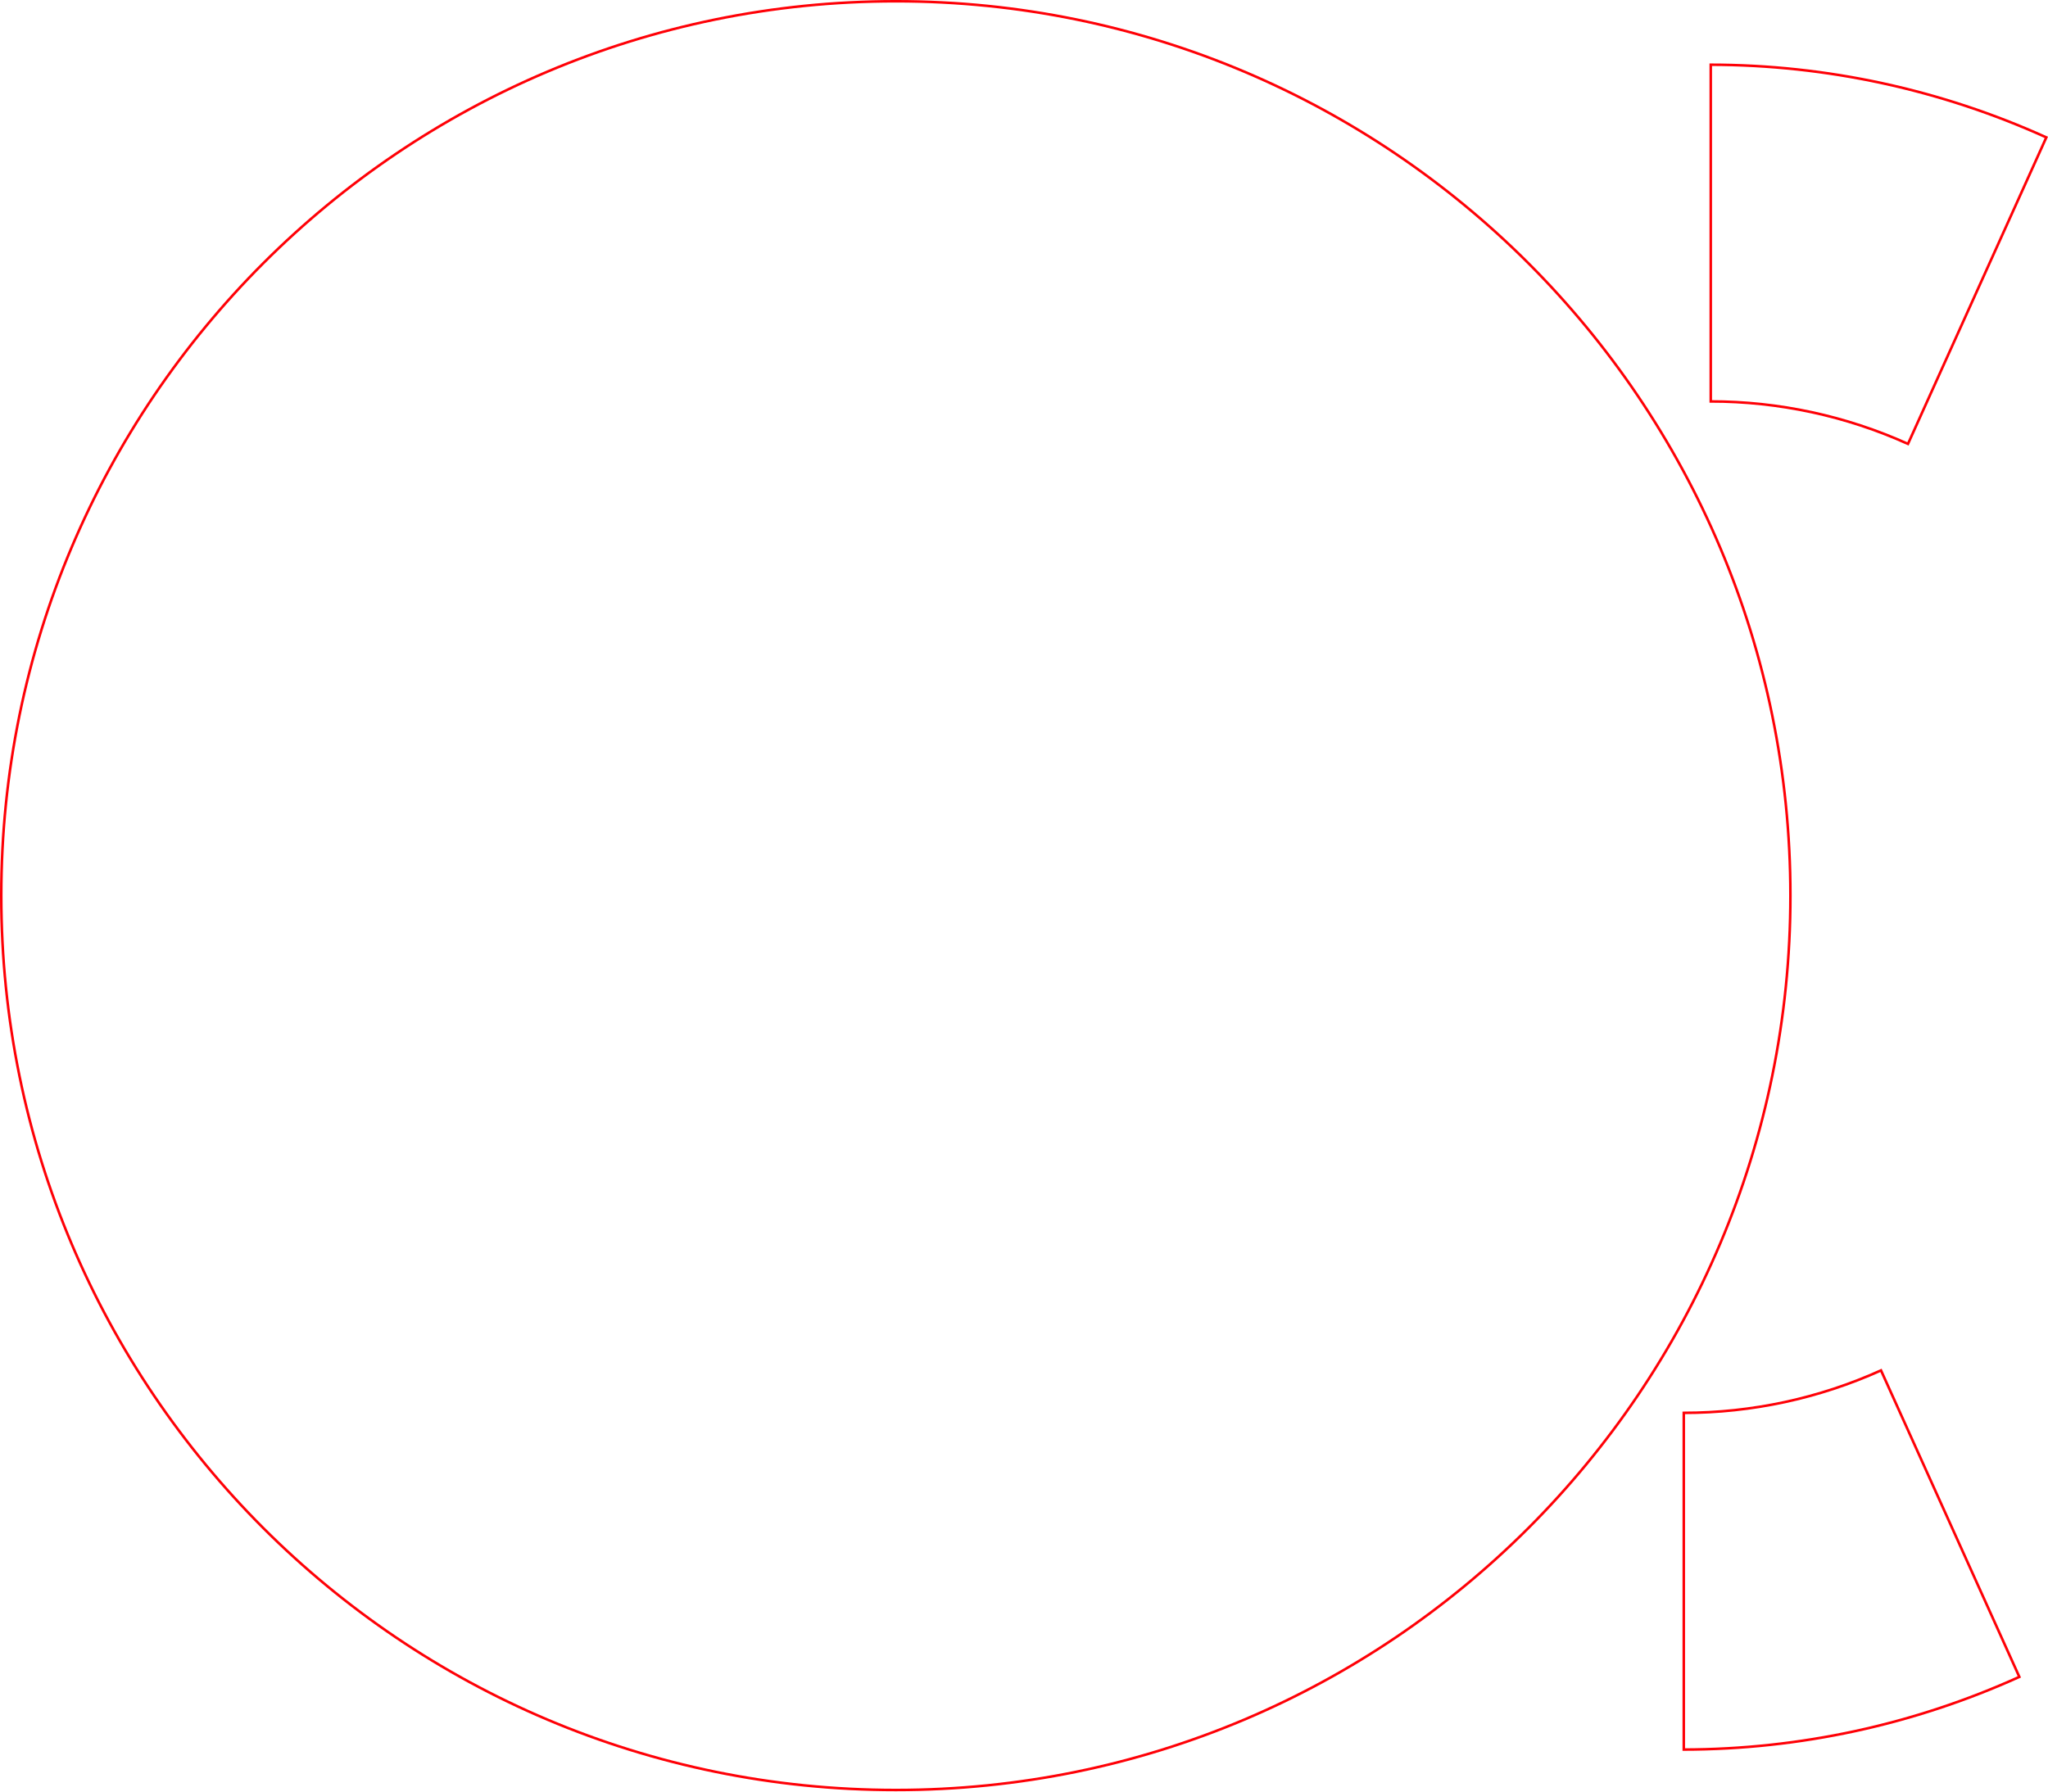
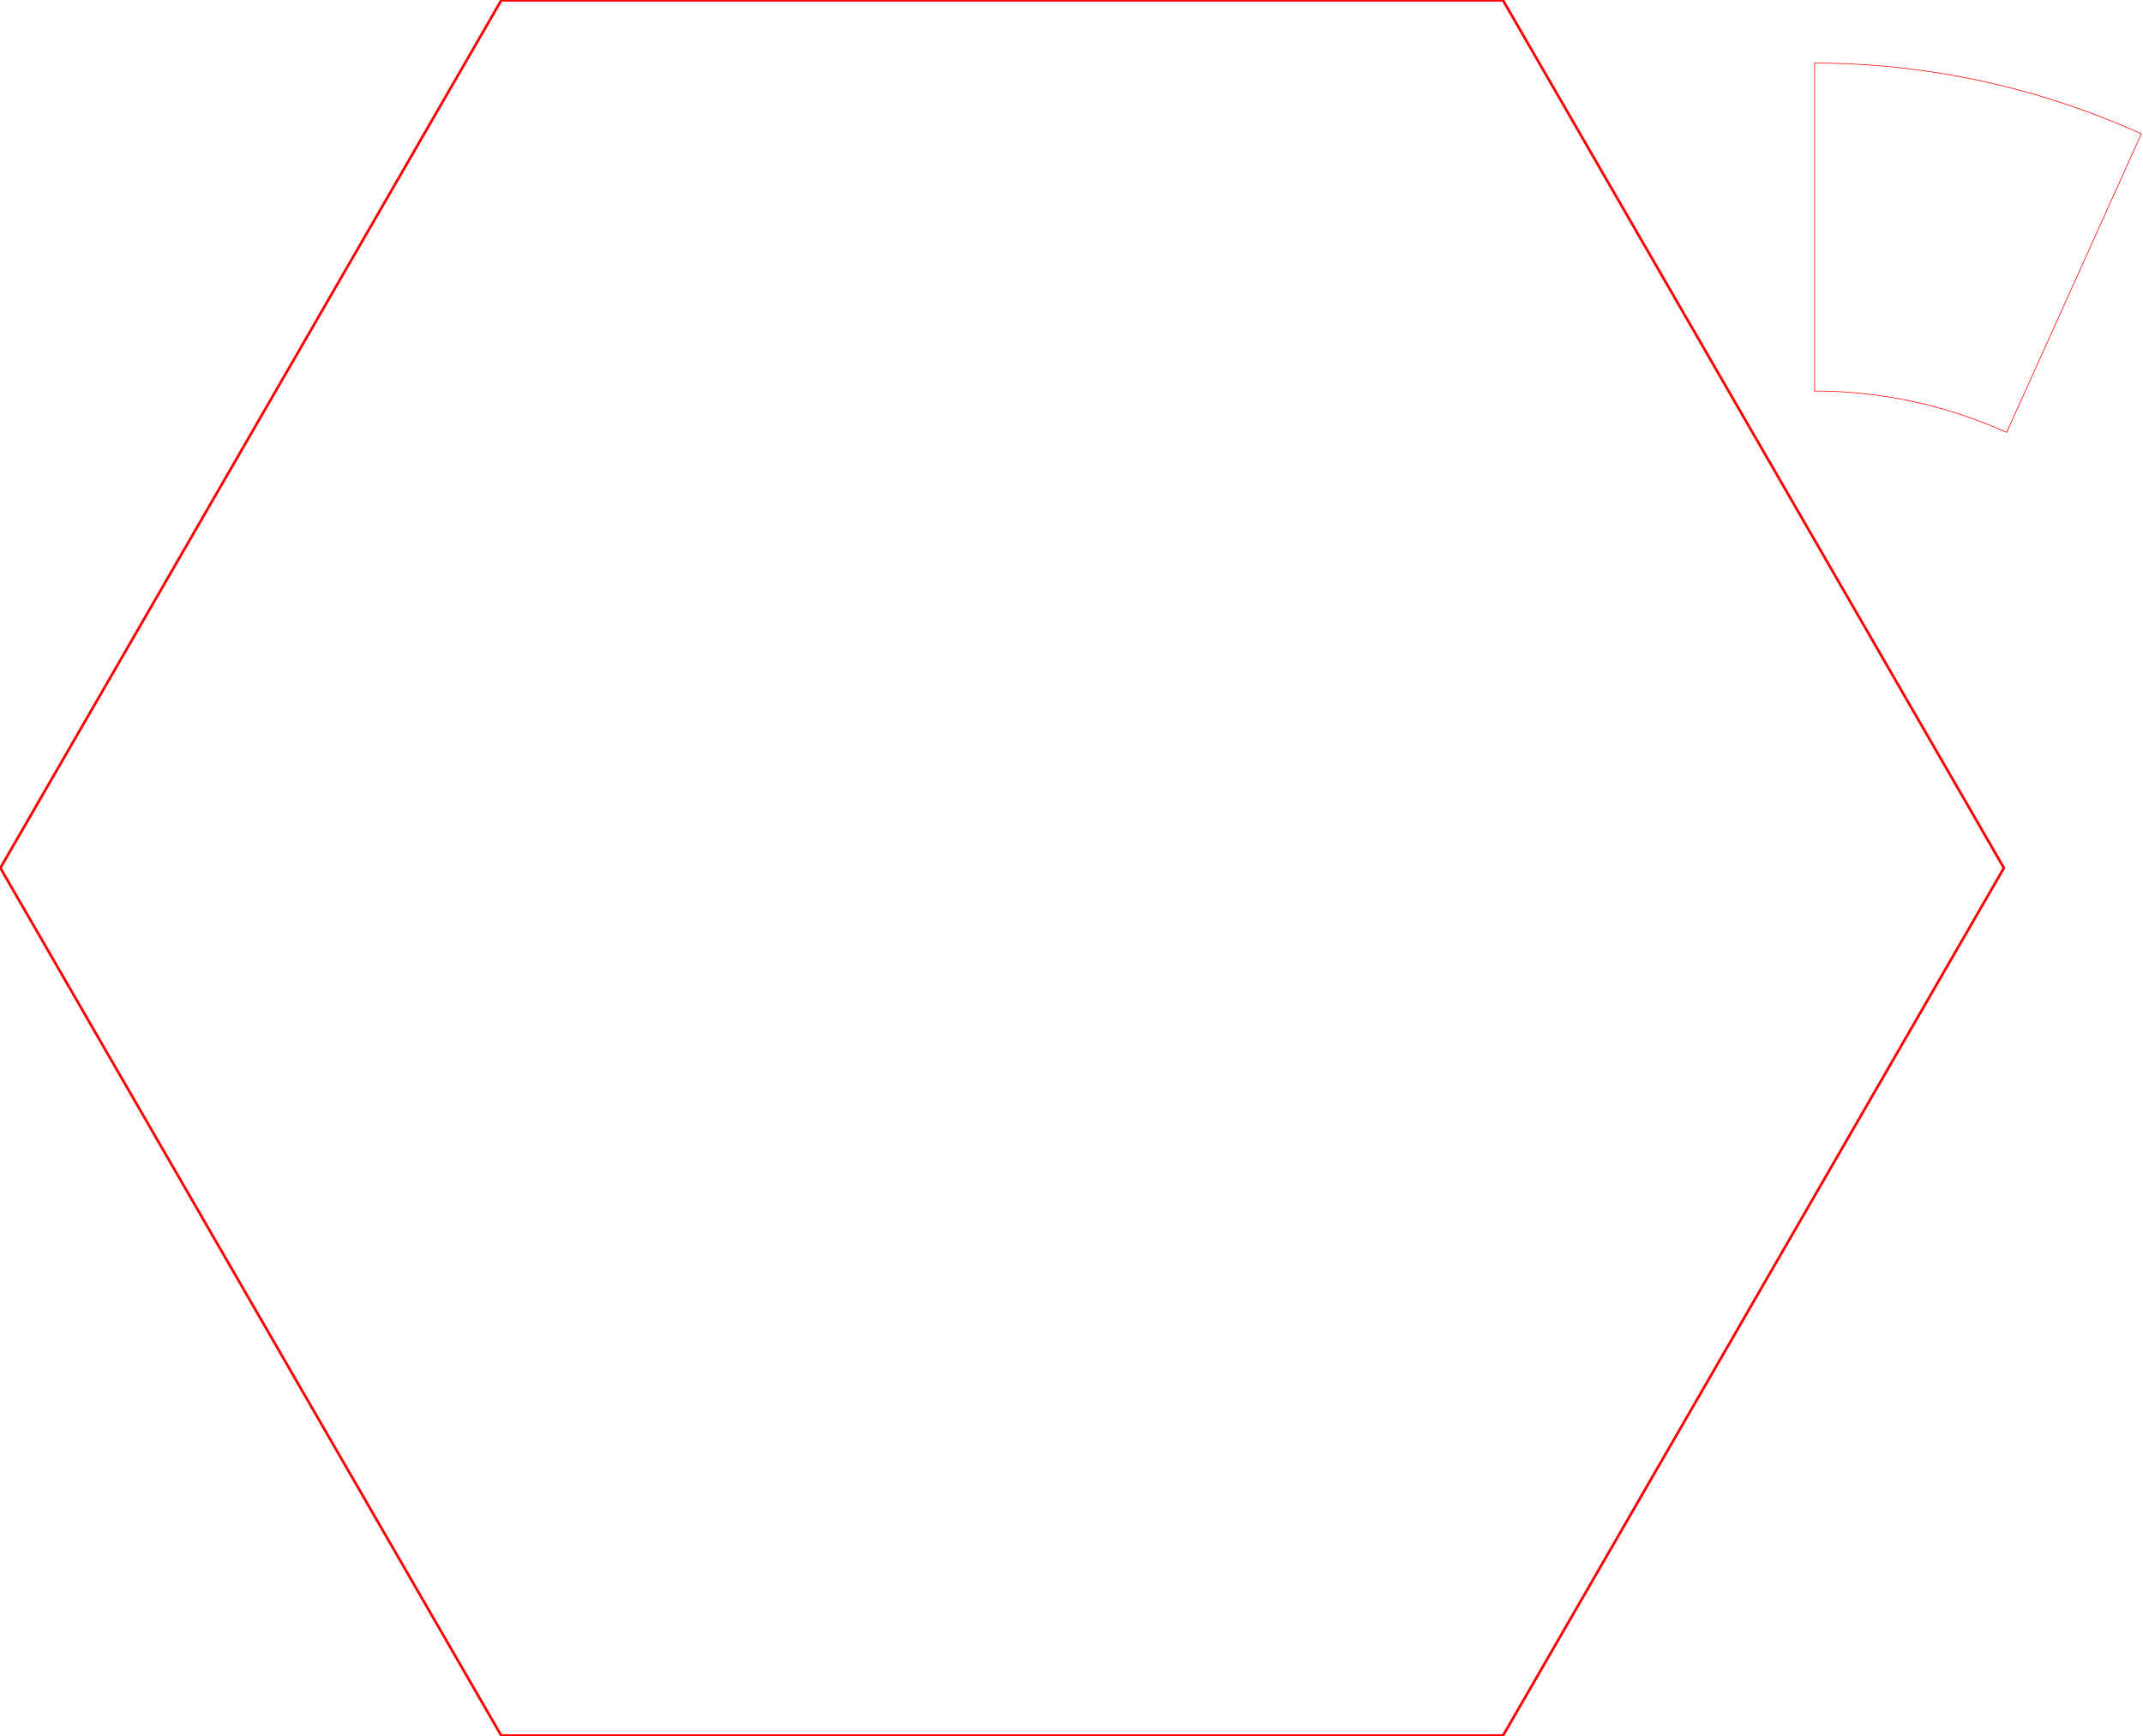
- <svg xmlns="http://www.w3.org/2000/svg" width="212.838mm" height="186.2mm" viewBox="0 0 212.838 186.2" version="1.1" id="svg5">
+ <svg xmlns="http://www.w3.org/2000/svg" width="228.713mm" height="185.251mm" viewBox="0 0 228.713 185.251" version="1.1" id="svg5">
  <defs id="defs2" />
-   <g id="layer1" transform="translate(-19.22376,-5.733179)">
-     <circle style="fill:none;stroke:#ff0006;stroke-width:0.265;stroke-opacity:1;stop-color:#000000" id="path238" cx="112.324" cy="98.833" r="92.968" />
-     <path id="circle5939" style="fill:none;stroke:#ff0006;stroke-width:0.265;stroke-opacity:1;stop-color:#000000" d="m 197.014,12.461 v 35 a 49.868,49.868 0 0 1 20.497,4.414 l 14.376,-31.86 a 84.868,84.868 0 0 0 -34.873,-7.554 z" />
-     <path id="path8631" style="fill:none;stroke:#ff0006;stroke-width:0.265;stroke-opacity:1;stop-color:#000000" d="m 194.21,187.598 v -35 a 49.868,49.868 0 0 0 20.497,-4.414 l 14.376,31.86 a 84.868,84.868 0 0 1 -34.873,7.554 z" />
+   <g id="layer1" transform="translate(-19.22363,-5.733298)">
+     <path id="circle5939" style="fill:none;stroke:#ff0000;stroke-width:0.265;stroke-opacity:1;stop-color:#000000;vector-effect:non-scaling-stroke;-inkscape-stroke:hairline;stroke-dasharray:none" d="m 212.889,12.461 v 35 a 49.868,49.868 0 0 1 20.497,4.414 l 14.376,-31.86 a 84.868,84.868 0 0 0 -34.873,-7.554 z" />
+     <path style="fill:none;stroke:#ff0000;stroke-width:1.047;stop-color:#000000;vector-effect:non-scaling-stroke;-inkscape-stroke:hairline;stroke-dasharray:none" id="path358" d="m 514.602,584.726 -423.157,-2e-5 -211.578,-366.465 211.578,-366.465 423.157,2e-5 211.578,366.465 z" transform="matrix(0.252659,0,0,0.2526584,49.61686,43.21304)" />
  </g>
</svg>
